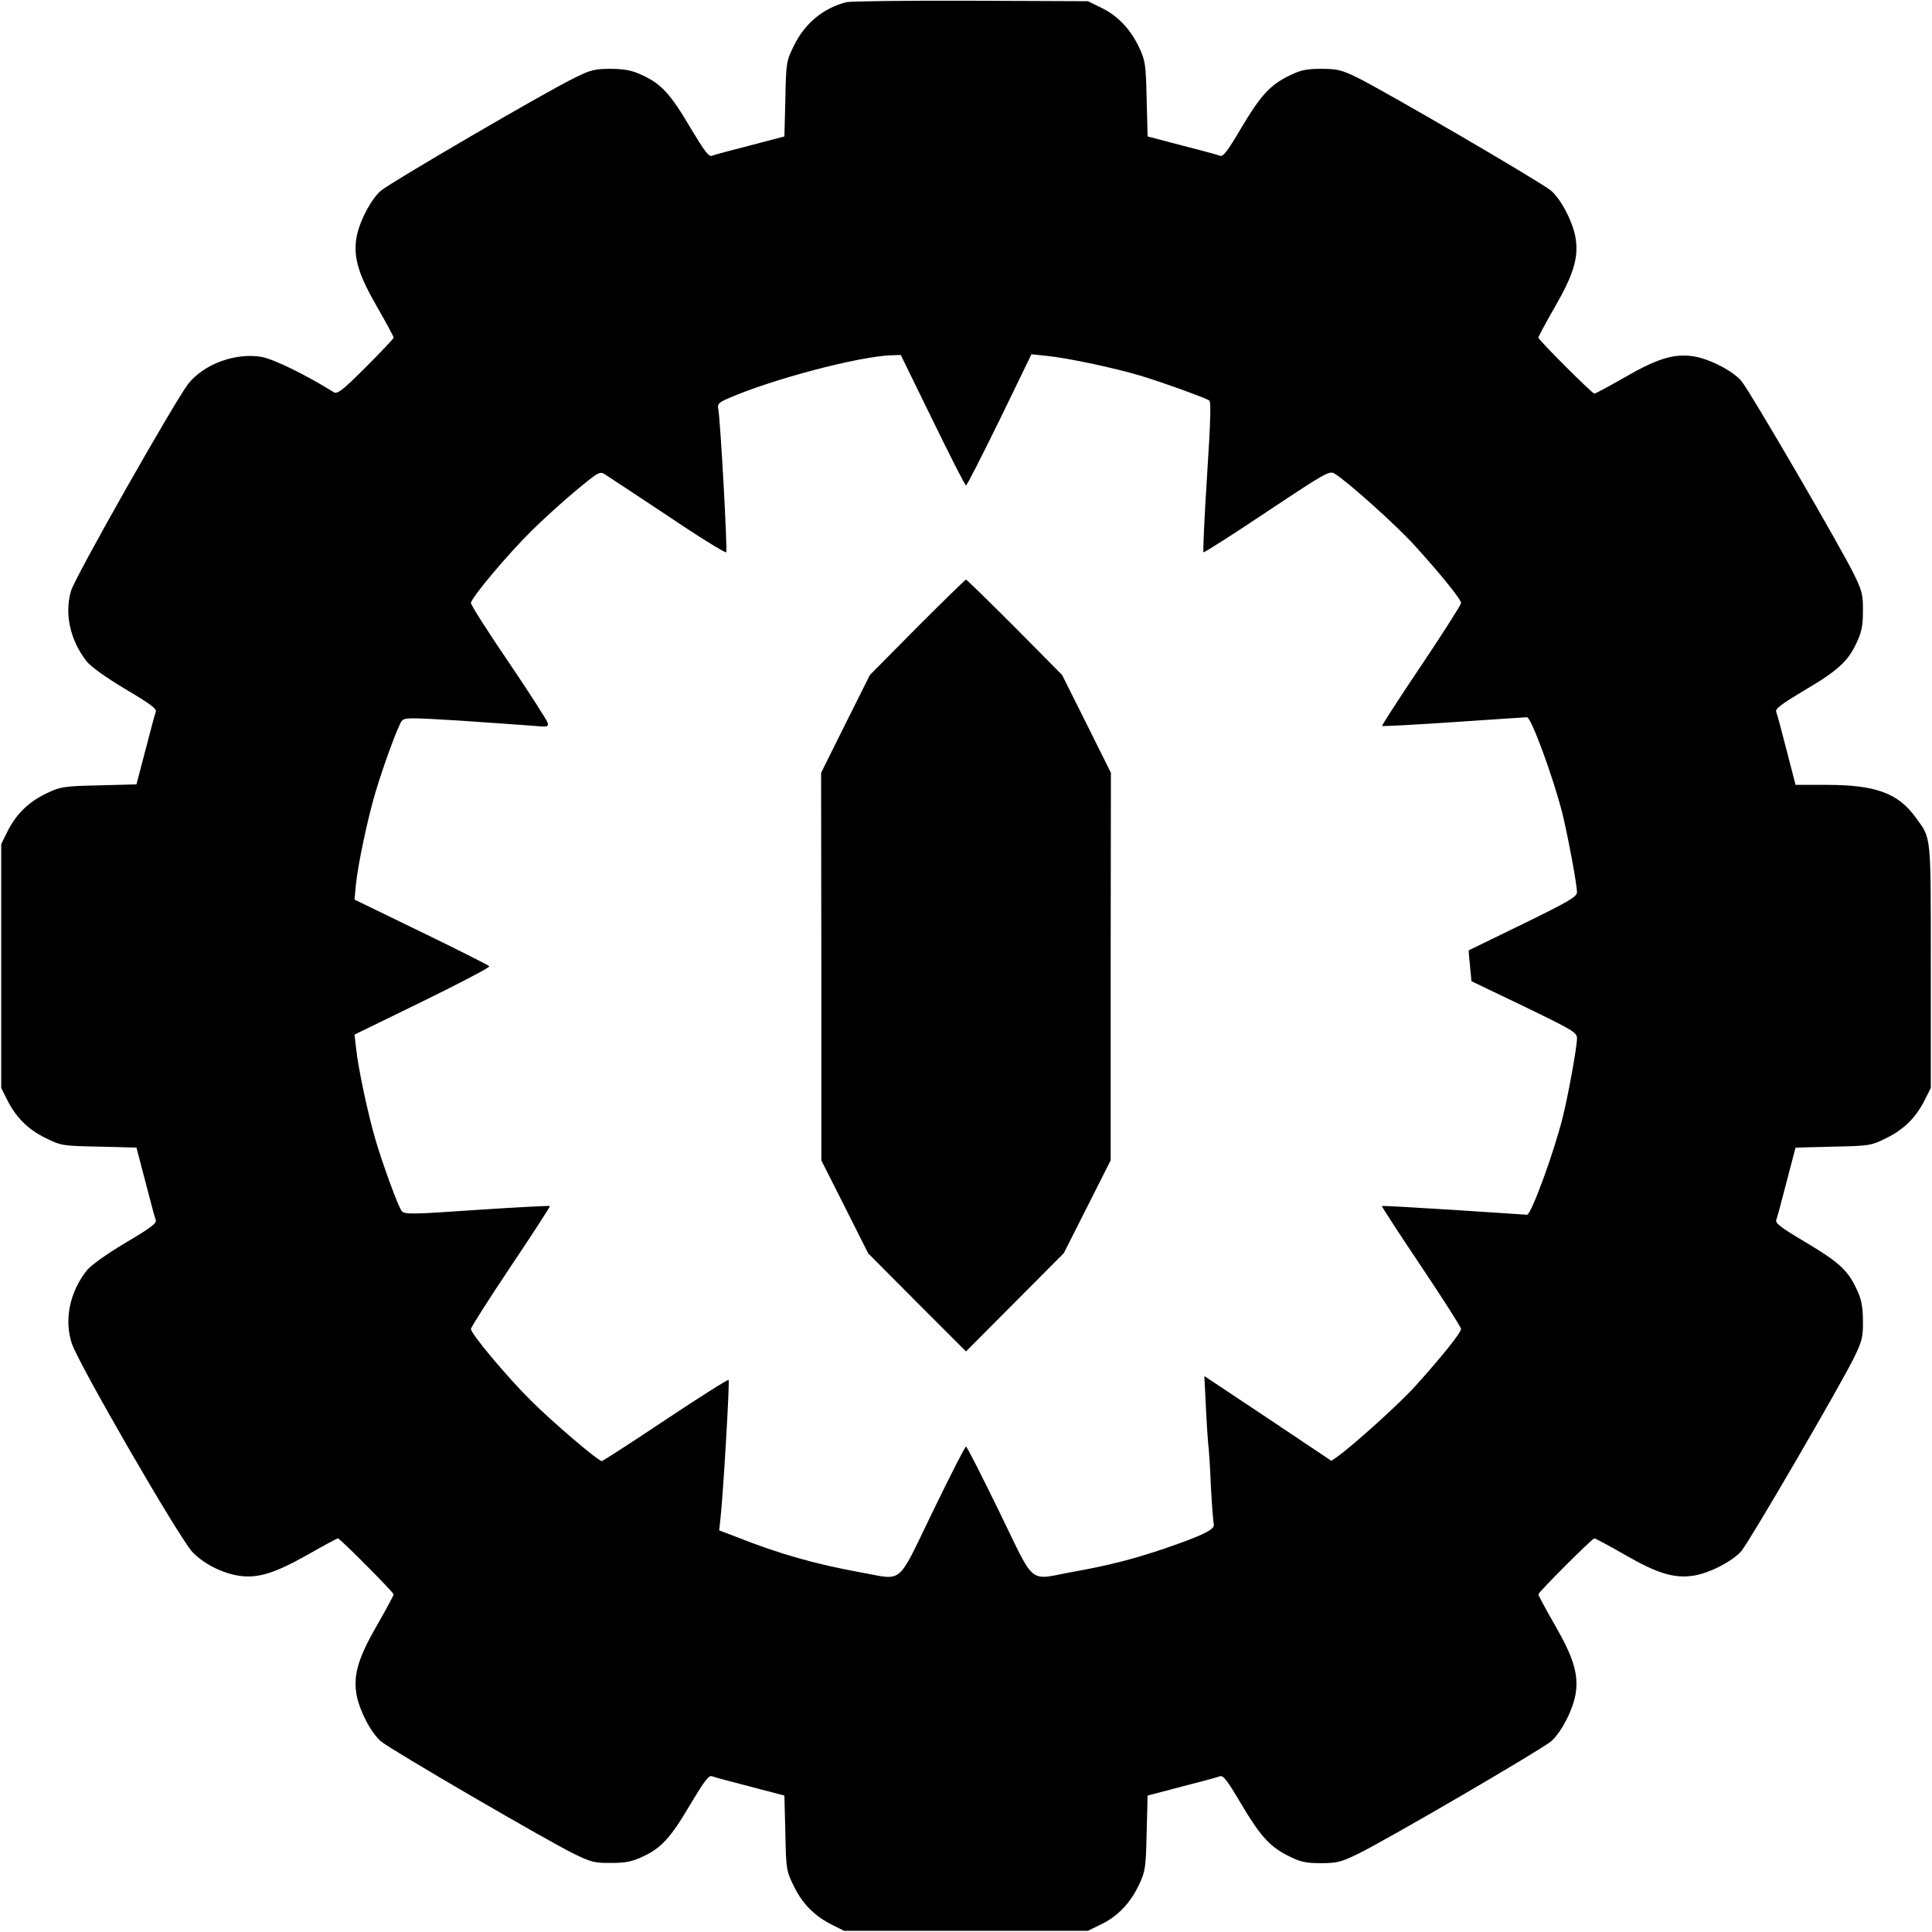
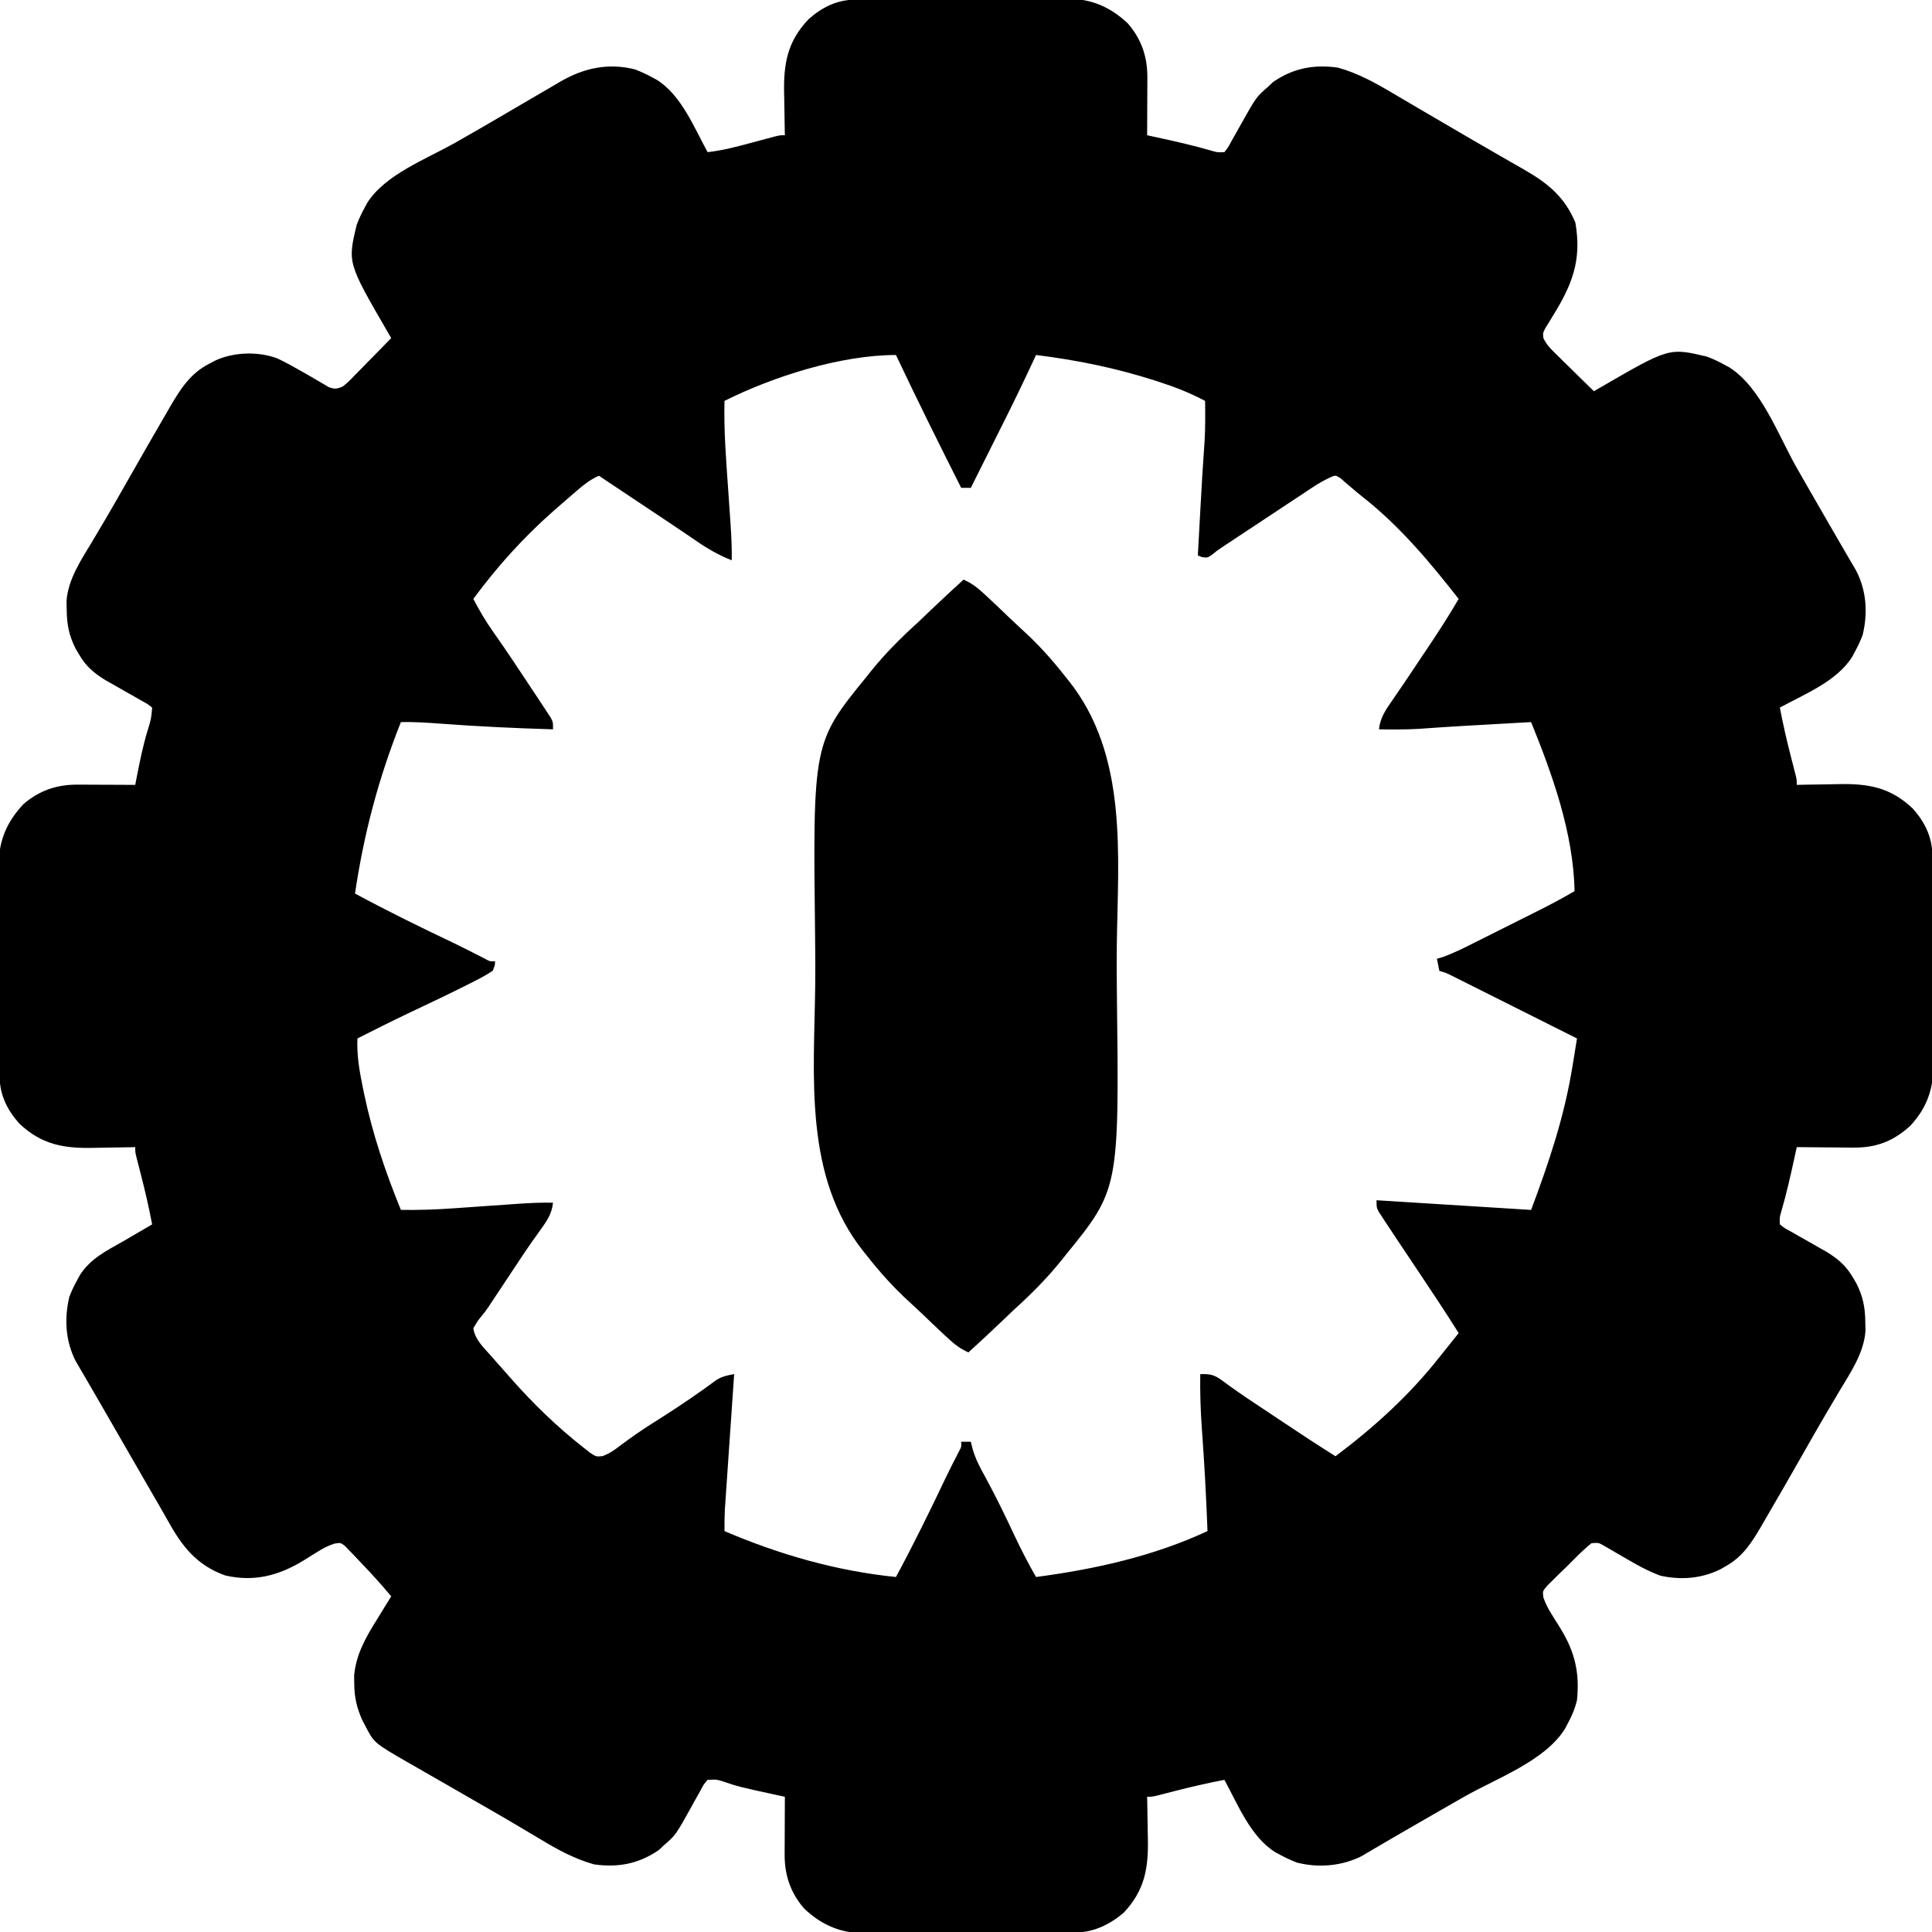
- <svg xmlns="http://www.w3.org/2000/svg" version="1.0" width="800pt" height="800pt" viewBox="0 0 800 800" preserveAspectRatio="xMidYMid meet">
-   <g transform="translate(0,800) scale(0.1,-0.1)" fill="#000000" stroke="none">
-     <path d="M3505 7991 c-95 -24 -172 -87 -217 -179 -32 -65 -33 -70 -36 -222 l-4 -155 -141 -37 c-78 -20 -150 -39 -159 -43 -13 -5 -31 19 -88 114 -82 140 -122 184 -199 219 -44 21 -72 26 -131 27 -66 0 -84 -4 -150 -37 -113 -54 -760 -432 -802 -467 -43 -36 -94 -136 -103 -202 -11 -78 10 -147 86 -279 38 -66 69 -124 69 -128 0 -4 -52 -59 -115 -122 -97 -97 -118 -113 -133 -104 -119 74 -247 136 -298 146 -107 19 -240 -29 -305 -112 -55 -71 -469 -800 -485 -857 -28 -96 -3 -205 65 -292 18 -22 79 -66 161 -115 103 -61 130 -81 125 -94 -4 -10 -23 -81 -43 -159 l-37 -141 -155 -4 c-142 -3 -160 -6 -211 -30 -76 -35 -129 -85 -165 -155 l-29 -58 0 -505 0 -505 23 -46 c37 -75 87 -125 160 -161 65 -32 70 -33 222 -36 l155 -4 37 -141 c20 -78 39 -149 43 -159 5 -13 -22 -33 -125 -94 -82 -49 -143 -93 -161 -115 -70 -89 -94 -203 -62 -301 27 -84 448 -812 501 -866 48 -49 124 -87 193 -97 77 -11 145 10 279 85 68 39 126 70 129 70 9 0 231 -224 231 -232 0 -4 -31 -62 -69 -128 -76 -132 -97 -201 -86 -279 9 -66 60 -166 103 -202 43 -36 691 -413 802 -467 66 -32 84 -37 150 -36 59 0 87 5 131 26 77 35 117 79 199 219 57 95 75 119 88 114 9 -4 81 -23 159 -43 l141 -37 4 -155 c3 -152 4 -157 36 -222 36 -73 86 -123 161 -160 l46 -23 505 0 505 0 57 28 c68 33 121 90 156 166 24 51 27 69 30 211 l4 155 141 37 c78 20 150 39 159 43 13 5 31 -19 87 -114 81 -136 120 -179 200 -218 46 -23 69 -28 131 -28 66 0 84 5 150 37 111 53 759 431 802 467 43 36 94 136 103 202 11 78 -10 147 -86 279 -38 66 -69 124 -69 128 0 9 223 232 232 232 4 0 62 -31 128 -69 132 -76 201 -97 279 -86 66 9 166 60 202 103 36 43 413 691 467 802 32 66 37 84 36 150 0 55 -6 88 -22 123 -38 85 -73 118 -212 201 -103 61 -130 81 -125 94 4 10 23 81 43 159 l37 141 155 4 c152 3 157 4 222 36 73 36 123 86 160 161 l23 46 0 505 c0 556 3 525 -64 617 -72 99 -166 133 -366 133 l-130 0 -37 143 c-20 78 -39 150 -43 159 -5 13 19 31 114 88 140 82 184 122 219 199 21 44 26 72 26 131 1 66 -4 84 -36 150 -54 111 -431 759 -467 802 -36 43 -136 94 -202 103 -78 11 -147 -10 -279 -86 -66 -38 -124 -69 -128 -69 -9 0 -232 223 -232 232 0 4 31 62 69 128 76 132 97 201 86 279 -9 66 -60 166 -103 202 -43 36 -692 414 -802 468 -66 32 -84 36 -150 36 -62 0 -86 -6 -131 -28 -80 -39 -119 -82 -200 -218 -56 -95 -74 -119 -87 -114 -9 4 -81 23 -159 43 l-141 37 -4 155 c-3 142 -6 160 -30 211 -35 76 -88 133 -156 166 l-57 28 -485 2 c-267 1 -498 -2 -515 -6z m357 -1731 c72 -148 134 -270 138 -270 4 0 66 122 139 271 l132 272 67 -7 c86 -9 275 -49 382 -81 88 -26 267 -91 287 -103 8 -5 6 -82 -9 -315 -11 -170 -17 -311 -15 -314 3 -2 121 73 263 168 242 161 259 171 280 158 53 -32 258 -216 331 -297 110 -121 193 -224 193 -239 0 -7 -74 -123 -165 -259 -91 -135 -164 -248 -162 -250 2 -2 136 5 298 16 162 11 297 20 302 20 17 0 106 -241 146 -396 22 -89 61 -296 61 -329 0 -18 -36 -39 -222 -130 -123 -60 -224 -109 -226 -110 -1 -1 1 -30 5 -65 l6 -63 219 -105 c202 -98 218 -107 218 -132 0 -36 -37 -239 -60 -330 -38 -150 -130 -400 -147 -400 -4 0 -141 9 -303 20 -162 10 -296 18 -298 16 -1 -2 72 -115 163 -250 91 -136 165 -252 165 -259 0 -15 -80 -115 -189 -236 -67 -74 -252 -241 -322 -292 l-26 -18 -263 176 -263 175 7 -142 c4 -78 9 -149 11 -158 1 -10 6 -80 9 -157 4 -77 10 -148 12 -157 6 -21 -48 -47 -209 -102 -131 -44 -231 -69 -376 -95 -186 -34 -151 -63 -303 249 -72 148 -134 270 -138 270 -4 0 -66 -121 -138 -270 -152 -312 -117 -283 -303 -250 -181 33 -333 76 -502 143 l-79 30 6 56 c12 115 38 562 33 567 -3 3 -120 -71 -261 -165 -141 -94 -260 -171 -264 -171 -15 0 -204 161 -293 250 -98 97 -249 277 -249 297 0 7 74 123 165 259 91 136 164 248 162 250 -2 2 -138 -5 -303 -16 -274 -19 -300 -19 -311 -4 -15 20 -76 186 -108 294 -30 101 -71 292 -80 375 l-7 61 281 137 c155 76 280 141 277 146 -3 4 -129 68 -282 142 l-276 134 6 65 c9 84 49 274 81 380 32 108 93 274 108 294 11 15 32 15 242 2 127 -9 261 -18 299 -21 63 -6 68 -5 64 12 -3 10 -75 123 -161 250 -87 127 -157 238 -157 246 0 20 149 198 249 297 47 47 131 123 185 168 99 82 100 82 125 65 14 -9 131 -86 259 -171 127 -86 235 -152 239 -149 6 7 -24 551 -33 595 -4 19 3 26 43 43 178 78 540 174 676 178 l37 1 132 -270z" />
-     <path d="M3798 5403 l-196 -198 -101 -202 -101 -203 1 -802 0 -803 97 -192 97 -193 202 -203 203 -203 202 203 203 204 97 192 97 192 0 803 1 802 -101 203 -101 202 -196 198 c-108 108 -199 197 -202 197 -3 0 -94 -89 -202 -197z" />
-   </g>
+ <svg xmlns="http://www.w3.org/2000/svg" version="1.1" width="800" height="800">
+   <path d="M0 0 C0.832 -0.007 1.665 -0.014 2.523 -0.022 C3.88 -0.026 3.88 -0.026 5.265 -0.03 C6.225 -0.036 7.185 -0.043 8.174 -0.05 C11.35 -0.069 14.527 -0.081 17.704 -0.091 C18.791 -0.095 19.878 -0.099 20.998 -0.103 C26.754 -0.124 32.511 -0.139 38.267 -0.148 C44.198 -0.159 50.129 -0.193 56.061 -0.233 C60.633 -0.259 65.206 -0.268 69.779 -0.271 C71.964 -0.276 74.15 -0.288 76.335 -0.306 C79.403 -0.331 82.47 -0.33 85.538 -0.323 C86.431 -0.336 87.324 -0.348 88.244 -0.362 C97.992 -0.282 105.758 3.202 112.809 9.854 C118.476 16.415 120.922 23.679 120.888 32.221 C120.885 33.247 120.885 33.247 120.883 34.294 C120.878 36.474 120.865 38.654 120.852 40.835 C120.847 42.314 120.843 43.794 120.839 45.274 C120.828 48.899 120.81 52.523 120.79 56.147 C121.962 56.401 123.133 56.655 124.341 56.917 C132.195 58.633 140.006 60.361 147.723 62.632 C149.92 63.268 149.92 63.268 152.79 63.147 C154.356 61.148 154.356 61.148 155.751 58.51 C156.305 57.54 156.859 56.57 157.431 55.571 C158.003 54.544 158.575 53.518 159.165 52.46 C165.973 40.312 165.973 40.312 170.79 36.147 C171.512 35.467 172.234 34.786 172.977 34.085 C181.255 28.382 189.827 26.749 199.79 28.147 C208.215 30.487 215.506 34.577 222.977 39.022 C224.697 40.03 226.416 41.037 228.135 42.044 C229.887 43.072 231.636 44.105 233.384 45.138 C237.567 47.606 241.765 50.05 245.963 52.491 C248.91 54.207 251.852 55.928 254.794 57.651 C258.977 60.097 263.174 62.517 267.38 64.925 C268.463 65.548 269.546 66.171 270.662 66.813 C272.726 67.999 274.792 69.18 276.863 70.354 C286.75 76.057 293.619 81.598 298.102 92.272 C300.905 108.067 296.648 118.375 288.466 131.481 C287.98 132.285 287.494 133.089 286.993 133.917 C286.546 134.634 286.099 135.352 285.639 136.092 C284.649 138.08 284.649 138.08 284.873 140.114 C286.163 142.975 288.025 144.717 290.263 146.913 C291.162 147.802 292.061 148.692 292.987 149.608 C293.933 150.528 294.878 151.449 295.852 152.397 C296.812 153.342 297.771 154.287 298.729 155.233 C301.076 157.545 303.43 159.849 305.79 162.147 C306.661 161.639 307.533 161.131 308.431 160.608 C336.959 144.08 336.959 144.08 352.649 147.831 C355.162 148.771 357.444 149.849 359.79 151.147 C360.474 151.513 361.159 151.879 361.864 152.257 C375.009 160.624 382.133 180.36 389.634 193.594 C393.319 200.09 397.052 206.557 400.79 213.022 C402.023 215.16 403.256 217.298 404.489 219.436 C406.461 222.853 408.441 226.266 410.434 229.671 C410.81 230.317 411.186 230.963 411.573 231.628 C412.502 233.225 413.437 234.819 414.372 236.413 C418.67 244.701 419.286 254.031 417.067 263.1 C416.13 265.575 415.071 267.834 413.79 270.147 C413.451 270.78 413.112 271.413 412.763 272.065 C406.431 282.273 392.996 287.563 382.79 293.147 C384.1 300.047 385.664 306.847 387.415 313.647 C387.868 315.407 388.318 317.167 388.766 318.928 C388.963 319.692 389.16 320.456 389.363 321.243 C389.79 323.147 389.79 323.147 389.79 325.147 C390.677 325.126 391.563 325.105 392.477 325.084 C395.813 325.015 399.149 324.965 402.485 324.927 C403.921 324.908 405.356 324.88 406.791 324.845 C419.246 324.55 428.468 326.079 437.809 334.925 C442.83 340.559 445.892 346.773 445.937 354.357 C445.948 355.606 445.948 355.606 445.959 356.88 C445.963 358.237 445.963 358.237 445.967 359.622 C445.977 361.062 445.977 361.062 445.987 362.531 C446.007 365.708 446.018 368.884 446.028 372.061 C446.032 373.148 446.036 374.235 446.041 375.355 C446.061 381.112 446.076 386.868 446.085 392.624 C446.096 398.556 446.13 404.487 446.17 410.418 C446.196 414.991 446.205 419.563 446.208 424.136 C446.213 426.322 446.225 428.507 446.243 430.693 C446.268 433.761 446.267 436.828 446.26 439.896 C446.273 440.789 446.285 441.681 446.299 442.601 C446.223 451.902 443.089 459.637 436.716 466.393 C429.849 472.647 422.742 475.42 413.423 475.342 C412.403 475.338 412.403 475.338 411.363 475.334 C409.214 475.323 407.064 475.298 404.915 475.272 C403.449 475.262 401.983 475.253 400.516 475.245 C396.941 475.223 393.365 475.188 389.79 475.147 C389.536 476.319 389.282 477.491 389.02 478.698 C387.304 486.552 385.576 494.363 383.306 502.081 C382.669 504.277 382.669 504.277 382.79 507.147 C384.788 508.73 384.788 508.73 387.427 510.143 C388.397 510.702 389.367 511.261 390.366 511.837 C391.393 512.413 392.42 512.99 393.477 513.585 C395.483 514.726 397.487 515.87 399.489 517.018 C400.385 517.523 401.28 518.027 402.203 518.547 C406.884 521.442 410.205 524.251 412.977 529.022 C413.71 530.256 413.71 530.256 414.458 531.514 C417.156 536.848 418.102 541.421 418.165 547.397 C418.193 548.619 418.222 549.841 418.251 551.1 C417.675 560.24 412.128 568.385 407.54 576.022 C406.285 578.141 405.031 580.261 403.778 582.382 C403.125 583.484 402.473 584.587 401.8 585.723 C398.73 590.952 395.734 596.223 392.738 601.495 C387.409 610.866 382.048 620.218 376.602 629.522 C376.086 630.413 375.57 631.304 375.038 632.222 C371.187 638.764 367.598 644.518 360.852 648.397 C360.039 648.877 359.226 649.356 358.388 649.85 C350.449 653.814 341.973 654.5 333.29 652.6 C326.5 650.101 320.189 646.122 313.945 642.501 C313.194 642.07 312.443 641.638 311.669 641.194 C310.994 640.801 310.319 640.407 309.624 640.002 C307.674 638.936 307.674 638.936 304.79 639.147 C301.116 642.091 297.87 645.511 294.54 648.835 C293.591 649.747 292.642 650.659 291.665 651.598 C290.773 652.485 289.881 653.371 288.962 654.284 C288.138 655.096 287.314 655.907 286.465 656.744 C284.526 659.01 284.526 659.01 284.893 661.708 C285.744 664.022 286.661 665.953 287.97 668.038 C288.404 668.748 288.838 669.458 289.286 670.19 C290.196 671.647 291.107 673.102 292.02 674.557 C297.905 684.191 299.938 692.807 298.79 704.147 C297.903 707.788 296.601 710.874 294.79 714.147 C294.424 714.832 294.058 715.516 293.681 716.221 C285.313 729.366 265.577 736.49 252.343 743.991 C245.847 747.676 239.381 751.41 232.915 755.147 C231.834 755.77 230.753 756.393 229.639 757.035 C225.183 759.604 220.73 762.176 216.302 764.792 C215.66 765.167 215.019 765.543 214.358 765.93 C212.776 766.858 211.199 767.793 209.622 768.729 C201.375 772.858 191.852 773.667 182.907 771.425 C180.416 770.484 178.127 769.421 175.79 768.147 C175.156 767.808 174.521 767.469 173.868 767.12 C163.664 760.776 158.376 747.357 152.79 737.147 C145.89 738.457 139.09 740.021 132.29 741.772 C130.53 742.225 128.77 742.675 127.009 743.124 C126.245 743.32 125.481 743.517 124.694 743.72 C122.79 744.147 122.79 744.147 120.79 744.147 C120.811 745.034 120.832 745.921 120.853 746.834 C120.922 750.17 120.972 753.506 121.01 756.842 C121.03 758.278 121.057 759.713 121.092 761.148 C121.386 773.543 119.875 782.847 111.083 792.167 C105.767 796.758 98.8 800.252 91.7 800.294 C90.869 800.301 90.038 800.309 89.182 800.316 C87.819 800.32 87.819 800.32 86.428 800.324 C84.989 800.334 84.989 800.334 83.52 800.344 C80.338 800.364 77.156 800.375 73.973 800.385 C72.341 800.392 72.341 800.392 70.676 800.398 C64.914 800.419 59.151 800.433 53.388 800.442 C47.449 800.453 41.51 800.488 35.571 800.528 C30.994 800.554 26.417 800.562 21.84 800.566 C19.652 800.57 17.463 800.582 15.275 800.601 C12.202 800.625 9.13 800.624 6.057 800.617 C5.163 800.63 4.268 800.643 3.347 800.656 C-6.406 800.576 -14.174 797.096 -21.23 790.44 C-26.896 783.88 -29.343 776.616 -29.308 768.073 C-29.306 767.047 -29.306 767.047 -29.303 766.001 C-29.298 763.82 -29.285 761.64 -29.273 759.46 C-29.268 757.98 -29.263 756.5 -29.259 755.02 C-29.248 751.396 -29.231 747.772 -29.21 744.147 C-30.393 743.893 -31.577 743.639 -32.796 743.378 C-48.274 740.018 -48.274 740.018 -55.265 737.663 C-57.519 736.976 -57.519 736.976 -61.21 737.147 C-62.9 739.123 -62.9 739.123 -64.269 741.784 C-64.82 742.754 -65.371 743.724 -65.939 744.723 C-66.503 745.75 -67.067 746.777 -67.648 747.835 C-74.417 760.01 -74.417 760.01 -79.21 764.147 C-79.932 764.828 -80.654 765.508 -81.398 766.21 C-89.675 771.912 -98.247 773.546 -108.21 772.147 C-116.241 769.888 -123.173 766.132 -130.273 761.835 C-132.388 760.577 -134.504 759.321 -136.62 758.065 C-138.247 757.095 -138.247 757.095 -139.906 756.106 C-145.311 752.902 -150.762 749.777 -156.21 746.647 C-158.373 745.399 -160.536 744.15 -162.698 742.901 C-167.106 740.357 -171.522 737.825 -175.941 735.3 C-178.093 734.061 -180.245 732.823 -182.398 731.585 C-183.383 731.025 -184.369 730.466 -185.384 729.889 C-199.341 721.828 -199.341 721.828 -203.023 714.647 C-203.4 713.936 -203.778 713.224 -204.167 712.491 C-206.459 707.341 -207.504 702.991 -207.523 697.335 C-207.539 696.194 -207.556 695.053 -207.573 693.878 C-206.706 684.966 -202.69 678.078 -198.023 670.585 C-197.184 669.215 -197.184 669.215 -196.329 667.817 C-194.964 665.589 -193.591 663.366 -192.21 661.147 C-196.566 655.976 -201.061 650.996 -205.773 646.147 C-206.419 645.455 -207.066 644.763 -207.732 644.05 C-208.365 643.401 -208.999 642.753 -209.652 642.085 C-210.216 641.496 -210.78 640.906 -211.361 640.3 C-213.2 638.902 -213.2 638.902 -215.689 639.327 C-218.096 640.11 -219.964 640.986 -222.101 642.327 C-222.811 642.761 -223.521 643.196 -224.253 643.643 C-225.71 644.553 -227.165 645.465 -228.62 646.378 C-238.8 652.596 -249.093 655.28 -261.015 652.491 C-272.944 648.18 -278.905 640.314 -284.827 629.624 C-286.982 625.765 -289.211 621.949 -291.428 618.126 C-293.366 614.781 -295.295 611.432 -297.222 608.081 C-300.544 602.303 -303.874 596.53 -307.207 590.759 C-309.098 587.483 -310.986 584.206 -312.874 580.928 C-314.858 577.485 -316.85 574.046 -318.859 570.616 C-319.234 569.971 -319.609 569.326 -319.996 568.662 C-320.924 567.066 -321.858 565.474 -322.792 563.882 C-327.094 555.586 -327.663 546.316 -325.523 537.229 C-324.591 534.725 -323.52 532.474 -322.21 530.147 C-321.832 529.452 -321.455 528.758 -321.066 528.042 C-316.758 521.314 -310.01 517.986 -303.21 514.147 C-302.038 513.464 -300.867 512.777 -299.698 512.089 C-296.876 510.429 -294.047 508.783 -291.21 507.147 C-292.52 500.247 -294.084 493.448 -295.835 486.647 C-296.288 484.887 -296.738 483.127 -297.187 481.366 C-297.383 480.602 -297.58 479.838 -297.783 479.051 C-298.21 477.147 -298.21 477.147 -298.21 475.147 C-299.54 475.179 -299.54 475.179 -300.897 475.211 C-304.233 475.279 -307.569 475.329 -310.905 475.367 C-312.341 475.387 -313.776 475.414 -315.211 475.449 C-327.666 475.744 -336.888 474.215 -346.23 465.37 C-351.25 459.735 -354.312 453.521 -354.357 445.937 C-354.364 445.105 -354.372 444.272 -354.379 443.414 C-354.382 442.509 -354.384 441.604 -354.387 440.672 C-354.394 439.712 -354.4 438.752 -354.407 437.763 C-354.427 434.587 -354.438 431.41 -354.448 428.233 C-354.452 427.146 -354.457 426.059 -354.461 424.939 C-354.482 419.183 -354.496 413.426 -354.505 407.67 C-354.516 401.739 -354.551 395.808 -354.59 389.876 C-354.617 385.304 -354.625 380.731 -354.629 376.158 C-354.633 373.973 -354.645 371.787 -354.664 369.602 C-354.688 366.534 -354.687 363.467 -354.68 360.399 C-354.693 359.506 -354.706 358.613 -354.719 357.693 C-354.639 347.946 -351.155 340.179 -344.503 333.128 C-337.943 327.461 -330.679 325.015 -322.136 325.05 C-321.11 325.052 -321.11 325.052 -320.064 325.054 C-317.883 325.059 -315.703 325.072 -313.523 325.085 C-312.043 325.09 -310.563 325.094 -309.083 325.098 C-305.459 325.109 -301.834 325.127 -298.21 325.147 C-298.019 324.154 -297.828 323.161 -297.631 322.138 C-296.334 315.479 -295.012 308.89 -293.023 302.397 C-291.615 297.846 -291.615 297.846 -291.21 293.147 C-293.209 291.565 -293.209 291.565 -295.847 290.151 C-296.817 289.592 -297.787 289.033 -298.786 288.458 C-299.813 287.881 -300.84 287.304 -301.898 286.71 C-303.904 285.569 -305.908 284.424 -307.909 283.276 C-309.253 282.519 -309.253 282.519 -310.623 281.747 C-315.305 278.852 -318.625 276.044 -321.398 271.272 C-321.886 270.45 -322.375 269.627 -322.878 268.78 C-325.577 263.446 -326.523 258.873 -326.585 252.897 C-326.613 251.675 -326.642 250.453 -326.671 249.194 C-326.096 240.054 -320.549 231.909 -315.96 224.272 C-314.705 222.153 -313.451 220.033 -312.198 217.913 C-311.546 216.81 -310.893 215.707 -310.22 214.571 C-307.15 209.342 -304.154 204.072 -301.159 198.8 C-295.844 189.454 -290.503 180.122 -285.085 170.835 C-284.577 169.952 -284.069 169.07 -283.546 168.16 C-279.309 160.944 -275.214 154.662 -267.585 150.772 C-266.205 150.049 -266.205 150.049 -264.796 149.311 C-257.21 145.896 -247.263 145.627 -239.46 148.522 C-236.11 150.052 -232.934 151.859 -229.734 153.675 C-228.929 154.13 -228.124 154.585 -227.295 155.054 C-225.672 155.981 -224.058 156.923 -222.453 157.881 C-221.331 158.533 -221.331 158.533 -220.187 159.198 C-219.517 159.597 -218.848 159.995 -218.158 160.406 C-215.624 161.37 -214.691 161.238 -212.21 160.147 C-209.823 158.174 -209.823 158.174 -207.444 155.675 C-206.555 154.775 -205.666 153.876 -204.749 152.95 C-203.829 152.004 -202.908 151.059 -201.96 150.085 C-201.015 149.125 -200.07 148.166 -199.124 147.208 C-196.813 144.861 -194.508 142.507 -192.21 140.147 C-192.718 139.276 -193.226 138.404 -193.749 137.507 C-210.278 108.978 -210.278 108.978 -206.527 93.288 C-205.586 90.775 -204.509 88.493 -203.21 86.147 C-202.661 85.12 -202.661 85.12 -202.101 84.073 C-194.742 72.513 -177.934 66.093 -166.351 59.608 C-160.222 56.169 -154.149 52.637 -148.085 49.085 C-146.094 47.922 -144.103 46.759 -142.112 45.596 C-139.149 43.865 -136.186 42.133 -133.226 40.396 C-130.371 38.722 -127.51 37.059 -124.648 35.397 C-123.797 34.896 -122.947 34.394 -122.071 33.877 C-112.431 28.309 -102.366 26.103 -91.327 28.87 C-88.836 29.811 -86.547 30.874 -84.21 32.147 C-83.576 32.486 -82.942 32.825 -82.288 33.175 C-72.085 39.518 -66.796 52.937 -61.21 63.147 C-54.765 62.427 -48.65 60.772 -42.398 59.085 C-40.329 58.529 -38.26 57.976 -36.191 57.425 C-35.282 57.18 -34.373 56.935 -33.437 56.682 C-31.21 56.147 -31.21 56.147 -29.21 56.147 C-29.231 55.26 -29.252 54.374 -29.274 53.46 C-29.342 50.124 -29.392 46.789 -29.43 43.452 C-29.45 42.017 -29.477 40.581 -29.512 39.146 C-29.807 26.691 -28.278 17.469 -19.433 8.128 C-13.798 3.107 -7.584 0.045 0 0 Z M-54.21 166.147 C-54.527 178.314 -53.557 190.394 -52.71 202.522 C-52.494 205.644 -52.28 208.766 -52.068 211.888 C-51.937 213.817 -51.804 215.745 -51.668 217.674 C-51.337 222.513 -51.14 227.297 -51.21 232.147 C-56.473 230.071 -60.935 227.539 -65.585 224.335 C-66.246 223.887 -66.906 223.439 -67.587 222.977 C-68.89 222.094 -70.191 221.208 -71.49 220.321 C-73.553 218.913 -75.629 217.528 -77.71 216.147 C-91.96 206.647 -91.96 206.647 -106.21 197.147 C-110.078 198.793 -113.059 201.369 -116.21 204.085 C-116.781 204.574 -117.352 205.064 -117.941 205.568 C-119.704 207.087 -121.458 208.615 -123.21 210.147 C-123.727 210.598 -124.244 211.049 -124.777 211.513 C-137.327 222.532 -148.318 234.704 -158.21 248.147 C-155.719 252.899 -153.082 257.444 -149.964 261.815 C-144.409 269.677 -139.113 277.711 -133.803 285.739 C-132.834 287.204 -131.864 288.667 -130.891 290.129 C-129.865 291.672 -128.849 293.222 -127.835 294.772 C-127.312 295.569 -126.788 296.365 -126.249 297.186 C-125.21 299.147 -125.21 299.147 -125.21 302.147 C-140.72 301.686 -156.178 300.969 -171.65 299.808 C-177.186 299.397 -182.658 299.025 -188.21 299.147 C-197.481 322.461 -203.539 345.337 -207.21 370.147 C-193.738 377.405 -180.056 384.131 -166.23 390.688 C-161.988 392.738 -157.796 394.882 -153.606 397.037 C-151.348 398.287 -151.348 398.287 -149.21 398.147 C-149.265 399.893 -149.265 399.893 -150.21 402.147 C-152.577 403.699 -154.813 404.961 -157.335 406.21 C-158.081 406.592 -158.828 406.974 -159.597 407.368 C-167.862 411.561 -176.249 415.515 -184.624 419.483 C-191.876 422.926 -199.049 426.52 -206.21 430.147 C-206.488 436.981 -205.46 443.213 -204.085 449.897 C-203.861 450.997 -203.636 452.096 -203.405 453.229 C-199.915 469.809 -194.605 485.481 -188.21 501.147 C-180.952 501.23 -173.777 501.015 -166.538 500.491 C-165.572 500.424 -164.605 500.358 -163.609 500.289 C-160.559 500.079 -157.51 499.863 -154.46 499.647 C-151.396 499.431 -148.332 499.217 -145.268 499.005 C-143.373 498.874 -141.477 498.741 -139.582 498.605 C-134.777 498.271 -130.027 498.078 -125.21 498.147 C-125.744 502.747 -127.585 505.489 -130.273 509.21 C-131.099 510.369 -131.925 511.529 -132.749 512.69 C-133.165 513.271 -133.58 513.851 -134.008 514.449 C-135.772 516.94 -137.461 519.478 -139.148 522.022 C-139.792 522.993 -140.437 523.963 -141.101 524.964 C-142.145 526.539 -142.145 526.539 -143.21 528.147 C-144.937 530.753 -146.667 533.356 -148.398 535.96 C-148.802 536.57 -149.206 537.18 -149.622 537.809 C-150.016 538.401 -150.41 538.994 -150.816 539.604 C-151.2 540.189 -151.585 540.774 -151.981 541.376 C-153.21 543.147 -153.21 543.147 -154.693 544.977 C-156.344 546.971 -156.344 546.971 -158.21 550.147 C-157.561 554.862 -153.849 558.237 -150.773 561.71 C-150.236 562.323 -149.7 562.937 -149.147 563.569 C-147.509 565.435 -145.86 567.292 -144.21 569.147 C-143.744 569.678 -143.277 570.209 -142.797 570.757 C-133.604 581.212 -123.608 590.923 -112.648 599.522 C-111.718 600.252 -110.789 600.981 -109.831 601.733 C-107.335 603.358 -107.335 603.358 -104.679 603.092 C-101.778 601.982 -99.727 600.553 -97.273 598.647 C-93.037 595.459 -88.746 592.484 -84.273 589.647 C-83.081 588.889 -81.89 588.132 -80.698 587.374 C-80.115 587.003 -79.532 586.632 -78.931 586.25 C-71.611 581.56 -64.443 576.679 -57.464 571.495 C-55.011 570.028 -53.002 569.639 -50.21 569.147 C-50.285 570.236 -50.285 570.236 -50.362 571.347 C-50.835 578.202 -51.306 585.058 -51.775 591.914 C-52.016 595.439 -52.258 598.963 -52.501 602.487 C-52.781 606.543 -53.058 610.599 -53.335 614.655 C-53.466 616.544 -53.466 616.544 -53.6 618.472 C-53.72 620.243 -53.72 620.243 -53.843 622.05 C-53.914 623.085 -53.985 624.12 -54.058 625.186 C-54.212 628.178 -54.236 631.151 -54.21 634.147 C-31.535 643.837 -7.809 650.675 16.79 653.147 C24.077 639.621 30.833 625.885 37.413 612.002 C39.179 608.34 41.027 604.721 42.896 601.11 C43.928 599.203 43.928 599.203 43.79 597.147 C45.11 597.147 46.43 597.147 47.79 597.147 C48.039 598.147 48.287 599.148 48.544 600.178 C49.736 604.334 51.629 607.886 53.727 611.647 C58.082 619.642 62.033 627.797 65.895 636.04 C68.645 641.877 71.575 647.553 74.79 653.147 C99.244 649.916 123.309 644.574 145.79 634.147 C145.261 619.979 144.493 605.845 143.451 591.705 C142.915 584.17 142.673 576.702 142.79 569.147 C147.015 569.016 148.773 569.439 152.165 572.022 C156.369 575.118 160.624 578.08 164.977 580.96 C166.268 581.816 167.558 582.673 168.848 583.53 C169.498 583.961 170.148 584.392 170.817 584.836 C172.781 586.141 174.741 587.452 176.7 588.764 C184.005 593.656 191.344 598.472 198.79 603.147 C214.813 591.108 229.36 577.922 241.79 562.147 C243.31 560.251 244.831 558.355 246.352 556.46 C247.499 555.023 248.645 553.585 249.79 552.147 C244.281 543.373 238.556 534.754 232.79 526.147 C230.684 523.002 228.58 519.856 226.477 516.71 C225.986 515.977 225.495 515.244 224.988 514.489 C223.58 512.381 222.182 510.266 220.79 508.147 C220.306 507.419 219.822 506.69 219.324 505.94 C218.636 504.88 218.636 504.88 217.934 503.8 C217.522 503.169 217.109 502.539 216.684 501.889 C215.79 500.147 215.79 500.147 215.79 497.147 C236.91 498.467 258.03 499.787 279.79 501.147 C287.306 481.105 293.602 462.337 296.958 441.428 C297.137 440.336 297.315 439.243 297.499 438.117 C297.933 435.461 298.363 432.804 298.79 430.147 C291.802 426.642 284.813 423.138 277.823 419.638 C274.577 418.012 271.332 416.386 268.087 414.758 C264.957 413.187 261.825 411.619 258.692 410.051 C256.915 409.161 255.139 408.269 253.363 407.377 C252.282 406.837 251.201 406.296 250.087 405.739 C249.135 405.262 248.182 404.784 247.201 404.292 C244.736 403.062 244.736 403.062 241.79 402.147 C241.46 400.497 241.13 398.847 240.79 397.147 C241.574 396.918 242.359 396.688 243.167 396.451 C247.892 394.751 252.275 392.538 256.755 390.28 C257.706 389.804 258.658 389.328 259.638 388.838 C261.645 387.832 263.652 386.825 265.657 385.817 C268.711 384.28 271.769 382.75 274.827 381.221 C276.782 380.241 278.737 379.261 280.692 378.28 C282.053 377.599 282.053 377.599 283.442 376.903 C288.312 374.451 293.084 371.901 297.79 369.147 C297.292 345.156 288.724 321.161 279.79 299.147 C275.08 299.413 270.37 299.679 265.66 299.947 C264.065 300.037 262.47 300.127 260.875 300.217 C258.554 300.348 256.232 300.48 253.911 300.612 C252.76 300.678 252.76 300.678 251.586 300.744 C245.437 301.099 239.293 301.515 233.149 301.96 C227.696 302.264 222.249 302.23 216.79 302.147 C217.295 297.311 219.641 293.97 222.352 290.085 C223.268 288.744 224.183 287.402 225.098 286.061 C225.555 285.399 226.011 284.737 226.481 284.054 C228.32 281.375 230.118 278.668 231.915 275.96 C233.887 272.998 235.863 270.039 237.852 267.089 C242.027 260.882 246.017 254.607 249.79 248.147 C237.906 232.978 225.619 218.236 210.431 206.237 C208.68 204.852 206.96 203.427 205.274 201.964 C204.496 201.302 203.717 200.641 202.915 199.96 C202.237 199.368 201.559 198.776 200.86 198.167 C198.787 196.847 198.787 196.847 196.444 197.906 C193.878 199.106 191.608 200.427 189.247 201.989 C188.379 202.559 187.511 203.13 186.618 203.718 C185.693 204.333 184.769 204.948 183.817 205.581 C182.857 206.215 181.897 206.848 180.908 207.501 C178.882 208.84 176.857 210.181 174.834 211.523 C171.738 213.578 168.638 215.626 165.538 217.673 C163.568 218.975 161.599 220.278 159.63 221.581 C158.704 222.193 157.777 222.806 156.823 223.437 C155.527 224.298 155.527 224.298 154.204 225.176 C153.446 225.679 152.688 226.181 151.908 226.699 C149.748 228.137 149.748 228.137 147.655 229.852 C145.79 231.147 145.79 231.147 143.54 230.835 C142.962 230.608 142.385 230.381 141.79 230.147 C142.055 225.295 142.322 220.443 142.589 215.59 C142.68 213.947 142.77 212.303 142.86 210.66 C143.374 201.264 143.92 191.874 144.602 182.489 C144.908 177.042 144.873 171.6 144.79 166.147 C139.001 163.099 133.253 160.744 127.04 158.71 C126.126 158.41 125.212 158.11 124.27 157.8 C107.971 152.549 91.776 149.245 74.79 147.147 C74.063 148.71 74.063 148.71 73.321 150.303 C69.006 159.544 64.561 168.704 59.967 177.809 C57.564 182.583 55.179 187.366 52.79 192.147 C51.832 194.064 50.873 195.981 49.915 197.897 C49.505 198.717 49.095 199.537 48.673 200.382 C48.236 201.256 48.236 201.256 47.79 202.147 C46.47 202.147 45.15 202.147 43.79 202.147 C34.609 183.898 25.501 165.627 16.79 147.147 C-6.041 147.147 -33.929 156.007 -54.21 166.147 Z " fill="#000000" transform="translate(354.2101,-0.147171)" />
+   <path d="M0 0 C2.987 1.357 5.222 2.903 7.641 5.112 C8.69 6.069 8.69 6.069 9.76 7.046 C13.031 10.102 16.271 13.191 19.493 16.299 C21.16 17.889 22.845 19.46 24.551 21.008 C30.995 26.866 36.627 33.154 42 40 C42.661 40.817 42.661 40.817 43.336 41.65 C68.242 72.724 63.904 114.101 63.443 151.631 C63.371 158.14 63.397 164.644 63.477 171.152 C64.45 252.469 64.45 252.469 42 280 C41.558 280.557 41.116 281.113 40.661 281.687 C34.641 289.242 27.965 295.882 20.812 302.375 C18.967 304.124 17.127 305.878 15.291 307.637 C10.911 311.814 6.481 315.931 2 320 C-0.987 318.643 -3.222 317.097 -5.641 314.888 C-6.69 313.931 -6.69 313.931 -7.76 312.954 C-11.031 309.898 -14.271 306.809 -17.493 303.701 C-19.16 302.111 -20.845 300.54 -22.551 298.992 C-28.995 293.134 -34.627 286.846 -40 280 C-40.441 279.455 -40.882 278.911 -41.336 278.35 C-66.242 247.276 -61.904 205.899 -61.443 168.369 C-61.371 161.86 -61.397 155.356 -61.477 148.848 C-62.45 67.531 -62.45 67.531 -40 40 C-39.558 39.443 -39.116 38.887 -38.661 38.313 C-32.641 30.758 -25.965 24.118 -18.812 17.625 C-16.967 15.876 -15.127 14.122 -13.291 12.363 C-8.911 8.186 -4.481 4.069 0 0 Z " fill="#000000" transform="translate(399,240)" />
+   <path d="M0 0 C2 1 2 1 2 1 Z " fill="#000000" transform="translate(322,616)" />
+   <path d="M0 0 C2 1 2 1 2 1 Z " fill="#000000" transform="translate(302,191)" />
+   <path d="" fill="#000000" transform="translate(0,0)" />
+   <path d="" fill="#000000" transform="translate(0,0)" />
</svg>
